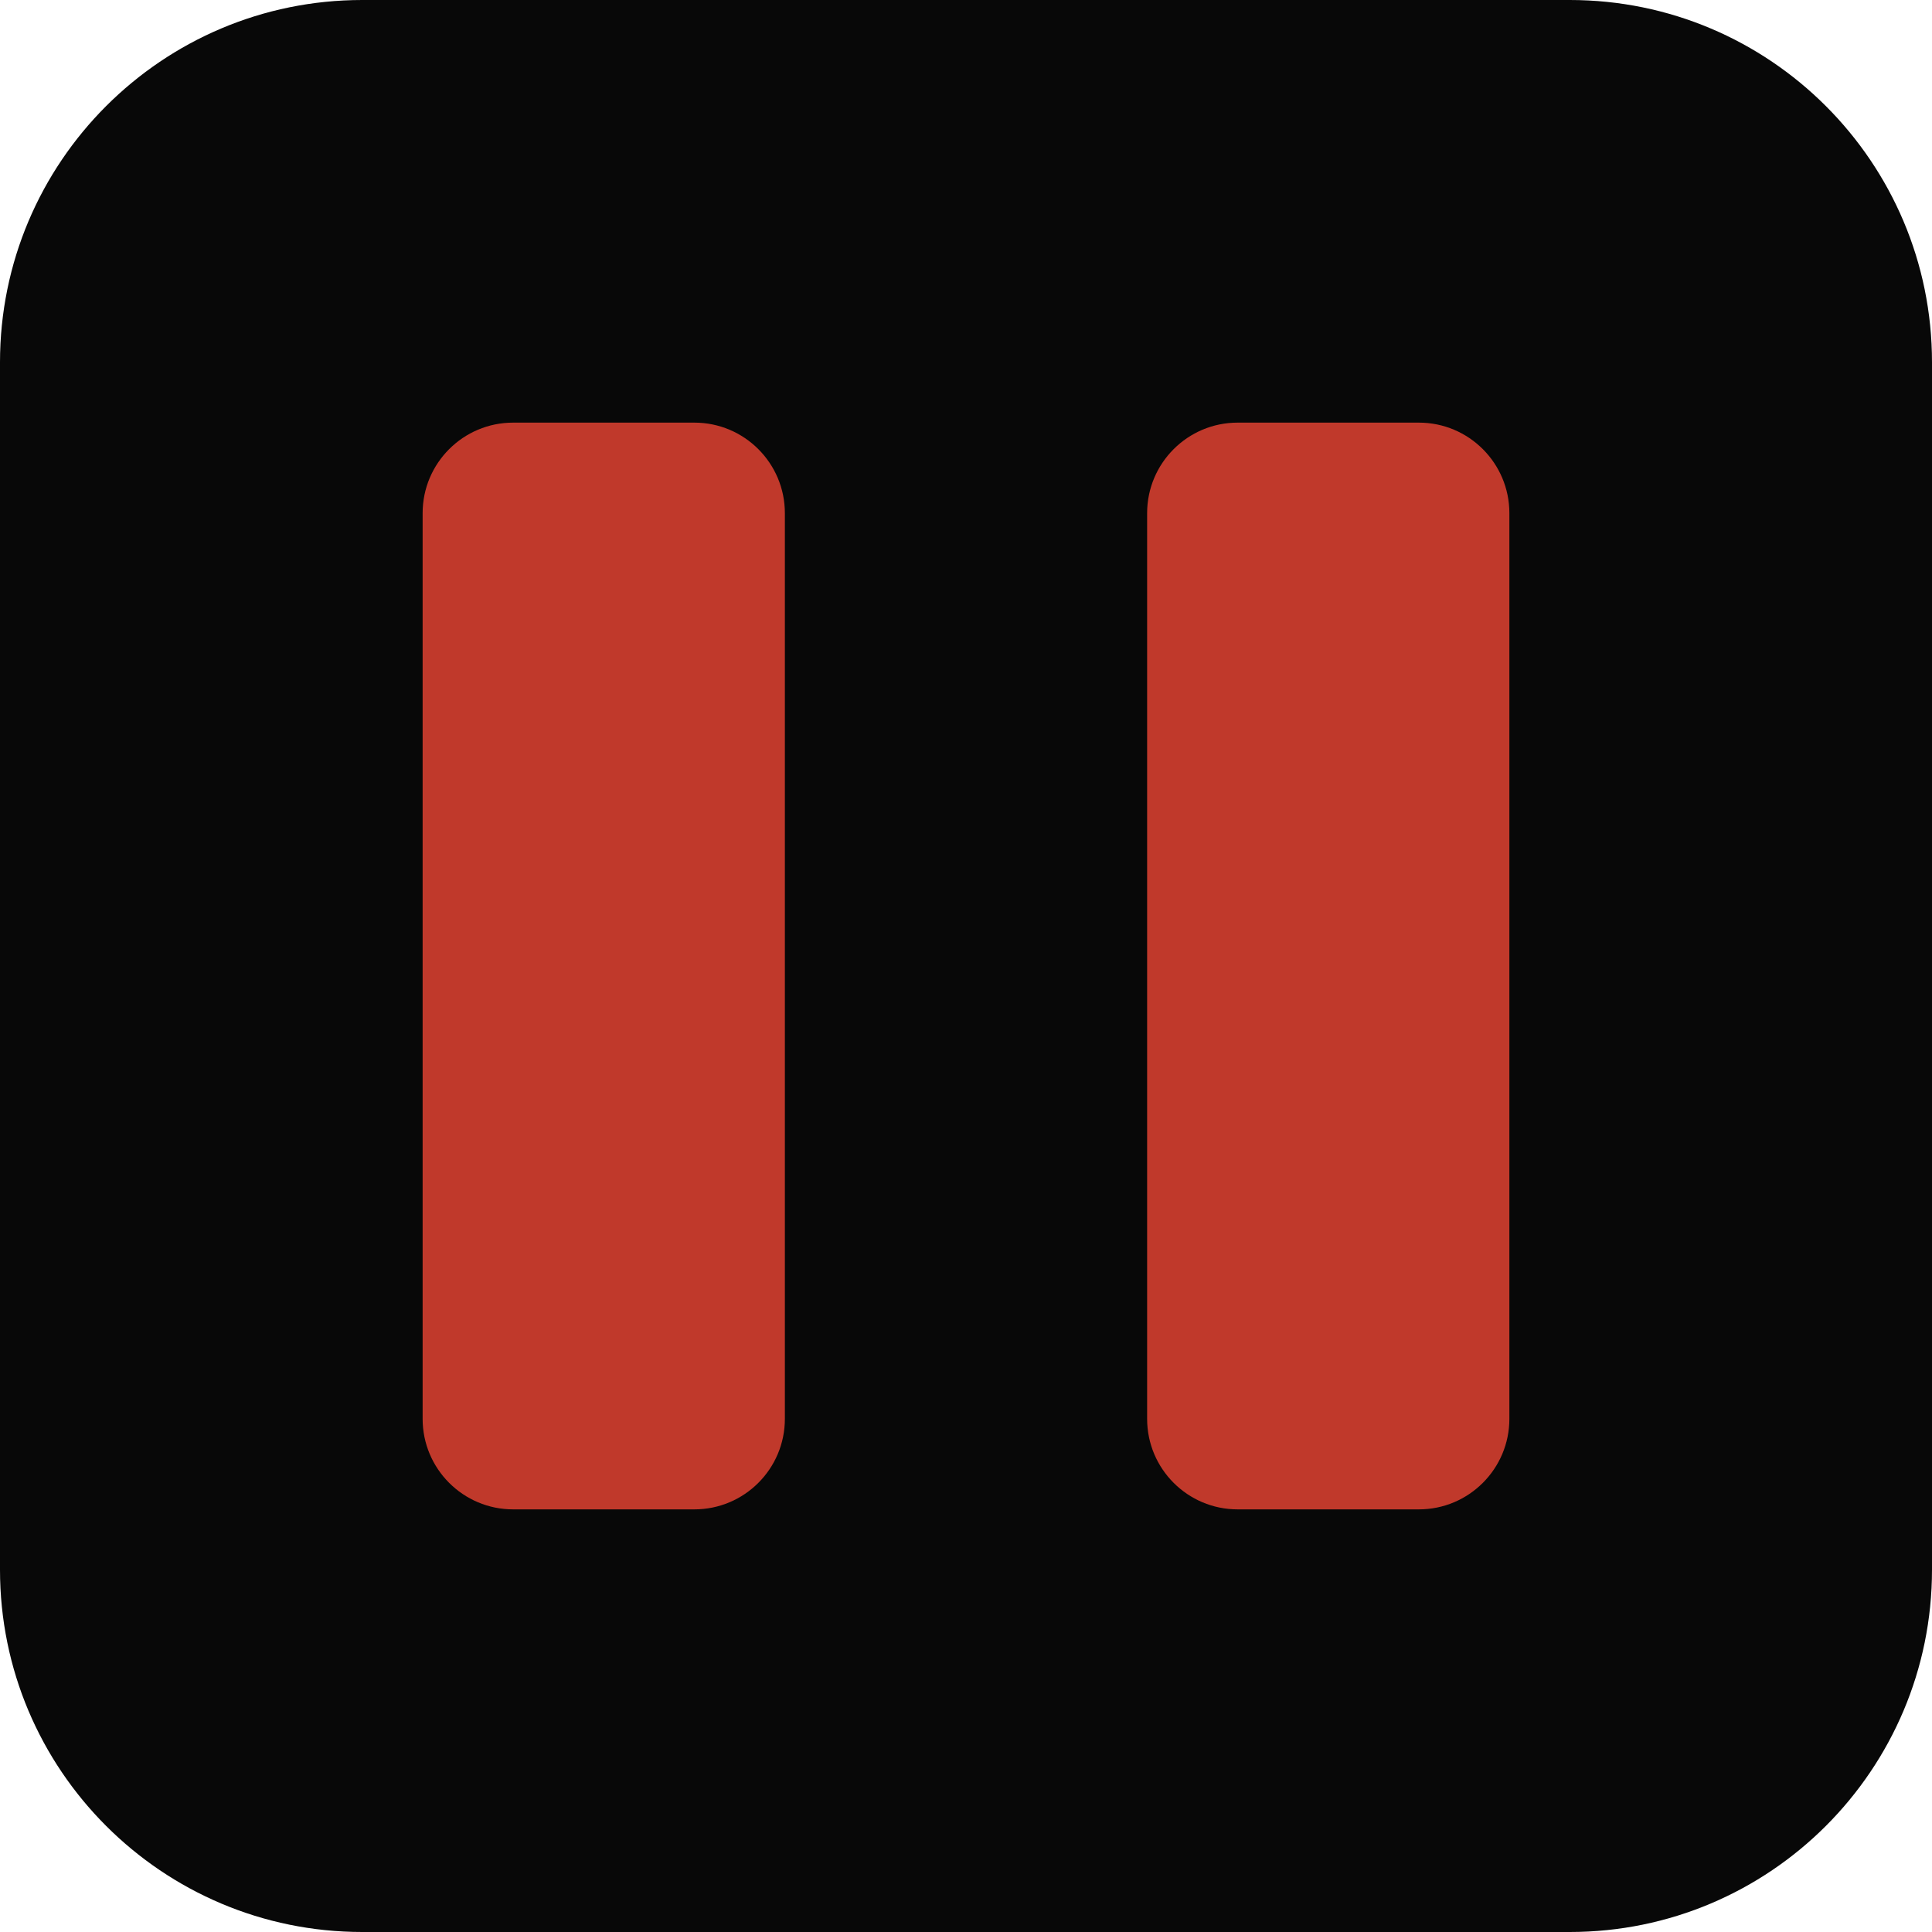
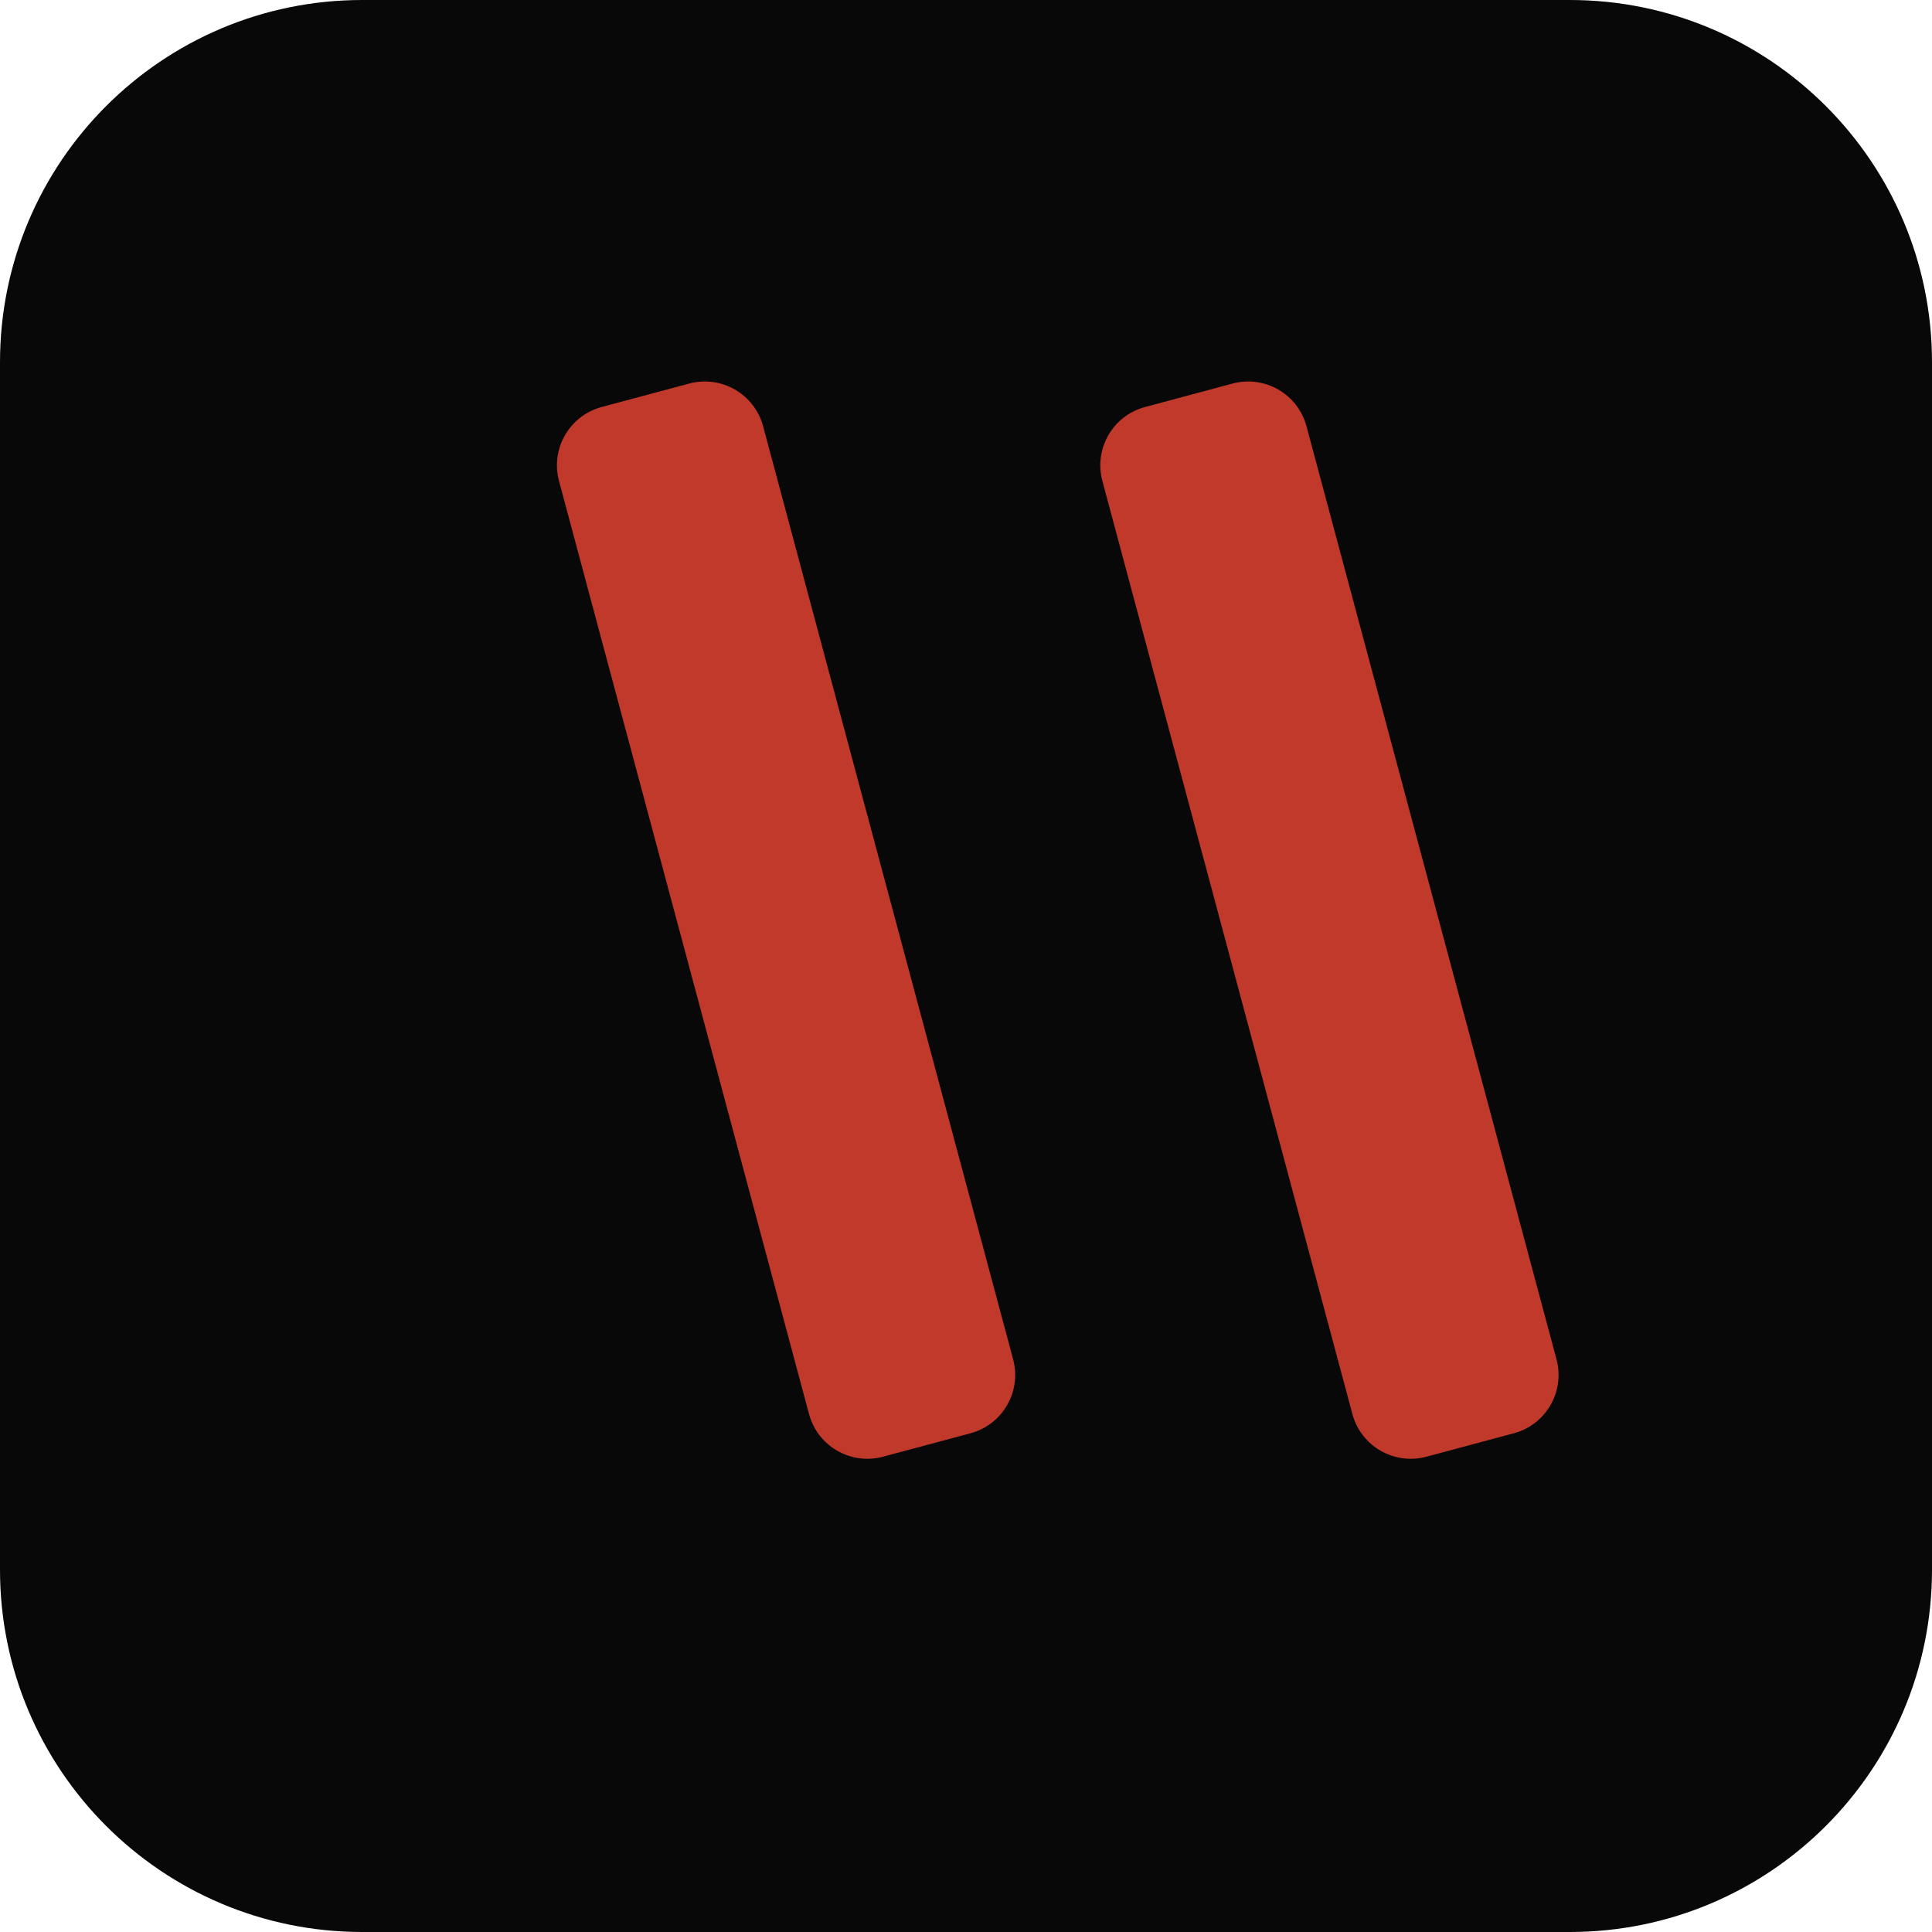
<svg xmlns="http://www.w3.org/2000/svg" viewBox="0 0 32 32" fill="none">
  <rect width="32" height="32" rx="6" fill="#080808" />
-   <rect x="7" y="7" width="6" height="18" rx="1.5" fill="#C0392B" />
-   <rect x="19" y="7" width="6" height="18" rx="1.5" fill="#C0392B" />
+   <rect x="9" y="7" width="3.5" height="18" rx="1" transform="rotate(-15 9 7)" fill="#C0392B" />
+   <rect x="18" y="7" width="3.5" height="18" rx="1" transform="rotate(-15 18 7)" fill="#C0392B" />
</svg>
